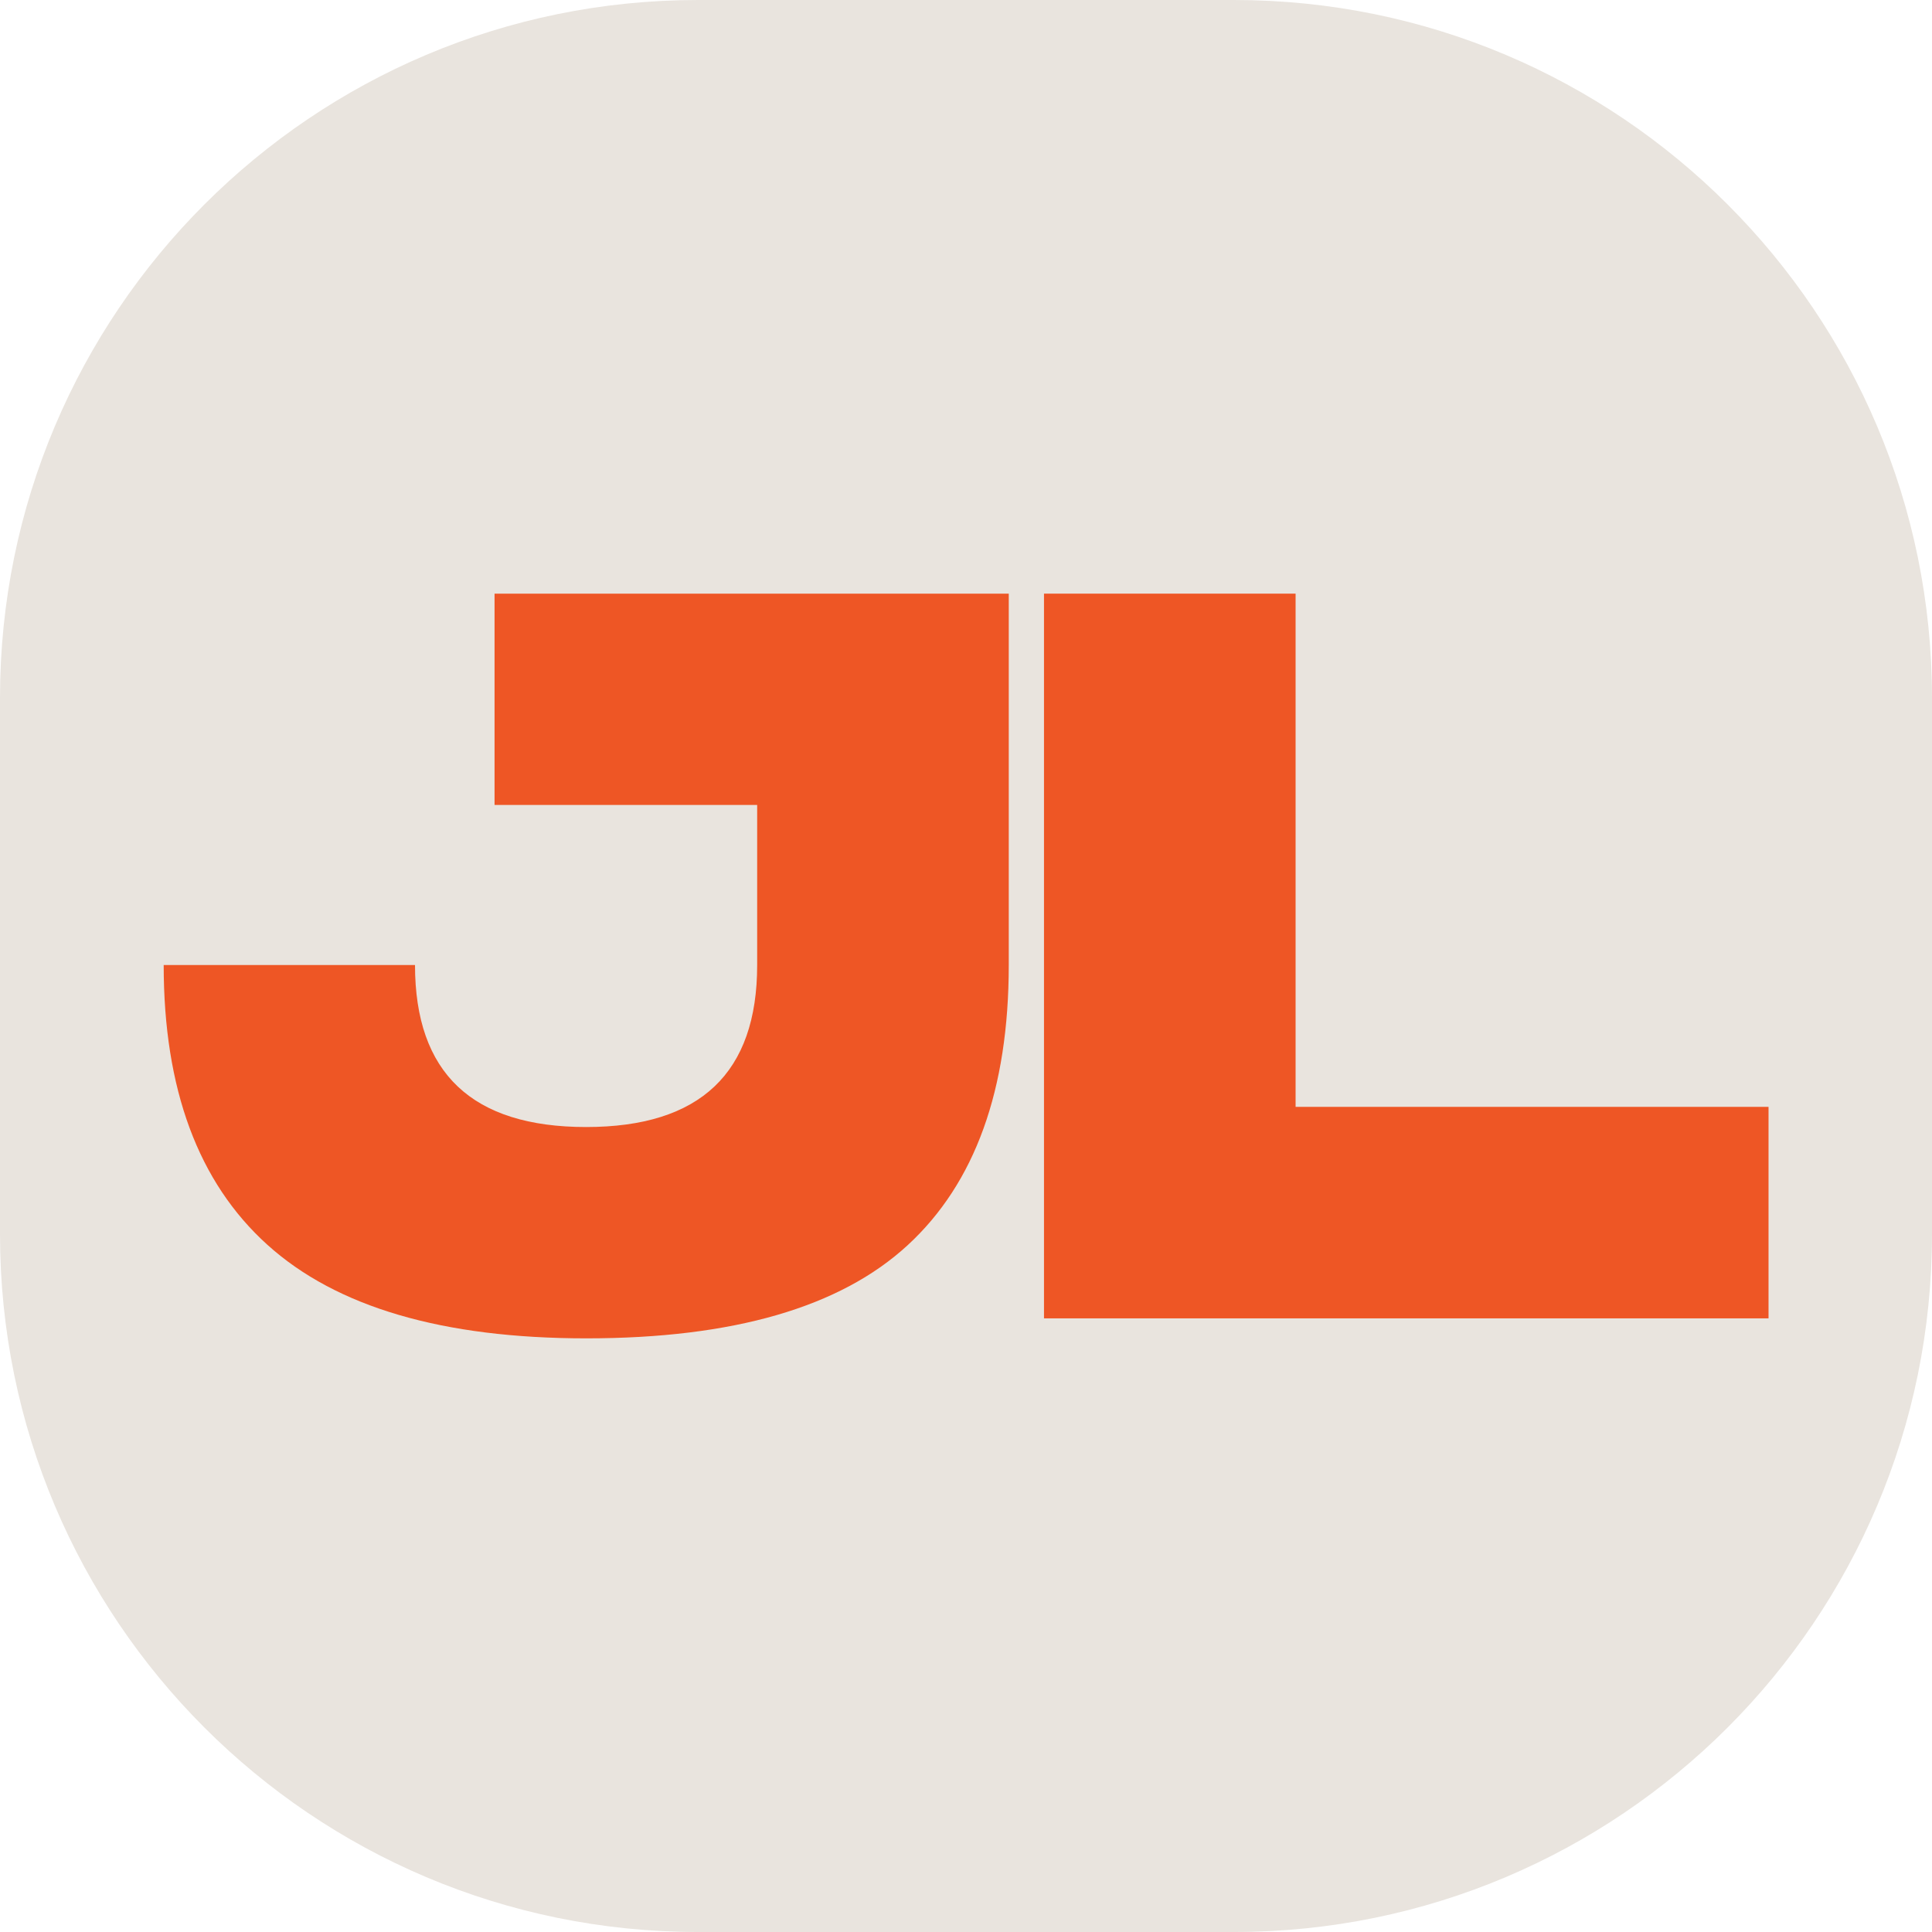
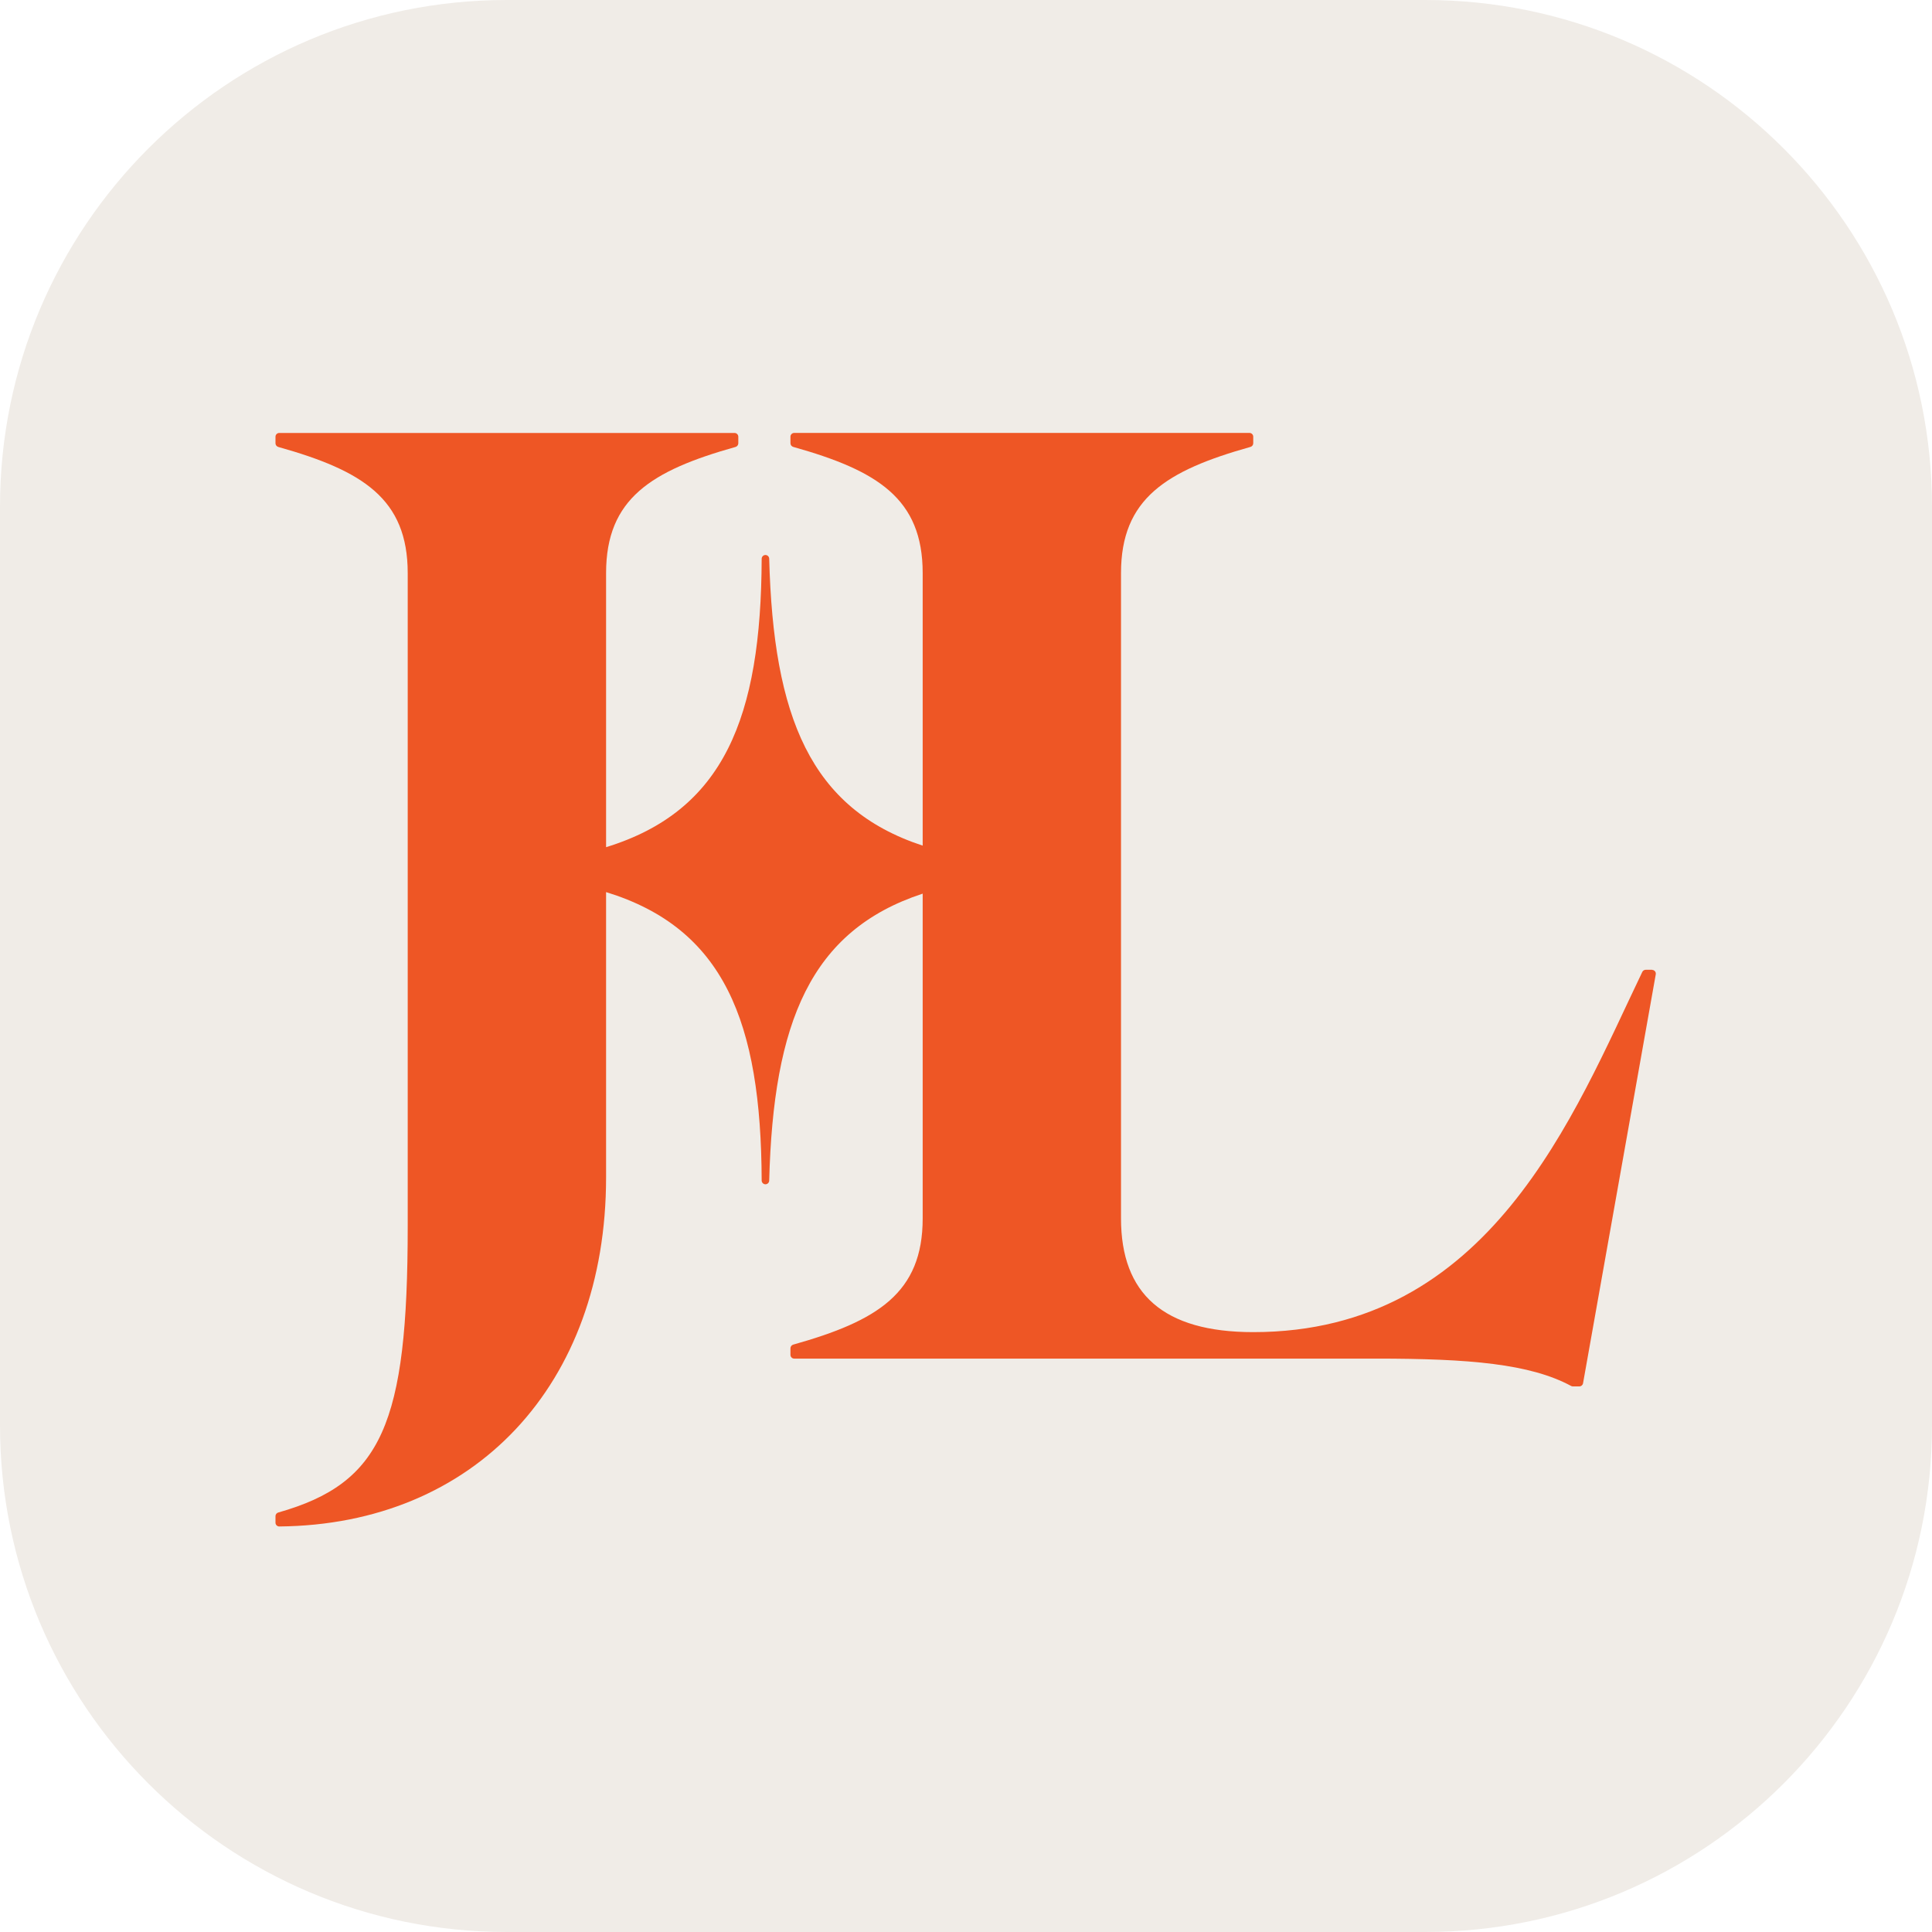
- <svg xmlns="http://www.w3.org/2000/svg" viewBox="0 0 348.78 348.78">
+ <svg xmlns="http://www.w3.org/2000/svg" viewBox="0 0 513.57 513.57">
  <defs>
-     <style>.cls-1{fill:#e9e4de;}.cls-2{fill:#ee5625;}</style>
+     <style>.d{fill:#ee5625;}.e{fill:#f0ece7;}</style>
  </defs>
-   <g id="Layer_2" data-name="Layer 2">
-     <g id="Layer_1-2" data-name="Layer 1">
-       <rect class="cls-1" width="348.78" height="348.78" rx="126" />
-       <path class="cls-2" d="M182.11,174.21q0,33.78-18.26,50.59t-58,16.81q-38.88,0-57.59-16.9t-18.71-50.5H74.92q0,29.25,30.89,29.25t30.88-29.25V145.32H89.28V107.17h92.83Z" />
-       <path class="cls-2" d="M233.89,107.17v92.65h85.38V238H188.47V107.17Z" />
+   <g id="a" />
+   <g id="b">
+     <g id="c">
+       <rect class="e" x="0" y="0" width="513.57" height="513.57" rx="134.7" ry="134.7" />
+       <path class="d" d="M439.15,257.79h-1.68c-.39,0-.74,.22-.91,.57-18.23,37.97-40.46,95.75-103.42,95.75-23.9,0-35.15-10.19-35.15-30.23V152.34c0-19.82,12.04-27.26,34.41-33.54,.43-.12,.74-.52,.74-.97v-1.75c0-.55-.45-1-1-1h-121.02c-.55,0-1,.45-1,1v1.75c0,.45,.31,.84,.74,.97,22.37,6.28,34.41,13.72,34.41,33.54v72.45c-29.89-9.82-39.69-34.27-40.8-76.28-.01-.54-.46-.98-1-.98s-1,.45-1,1.01c-.15,42.23-10.05,67.03-41.36,76.66v-72.85c0-19.82,12.04-27.26,34.41-33.54,.43-.12,.74-.52,.74-.97v-1.75c0-.55-.45-1-1-1H74.23c-.55,0-1,.45-1,1v1.75c0,.45,.31,.84,.74,.97,22.37,6.28,34.41,13.72,34.41,33.54v173.64c0,52.61-6.91,68.27-34.41,76.07-.43,.12-.74,.51-.74,.96v1.74c0,.56,.46,1.02,1.02,1.01,51.82-.48,86.86-37.61,86.86-92.79v-75.84c31.31,9.63,41.21,34.43,41.36,76.66,0,.55,.45,1.01,1,1.01s.99-.44,1-.98c1.11-42.01,10.92-66.47,40.8-76.28v86.34c0,19.82-12.04,27.26-34.41,33.54-.43,.12-.74,.52-.74,.97v1.75c0,.55,.45,1,1,1h154.71c24.79,0,40.91,1.39,51.81,7.27,.14,.08,.3,.12,.46,.12h1.72c.49,0,.9-.35,.99-.83l19.33-108.71c.11-.62-.36-1.18-.99-1.18Z" />
    </g>
  </g>
</svg>
